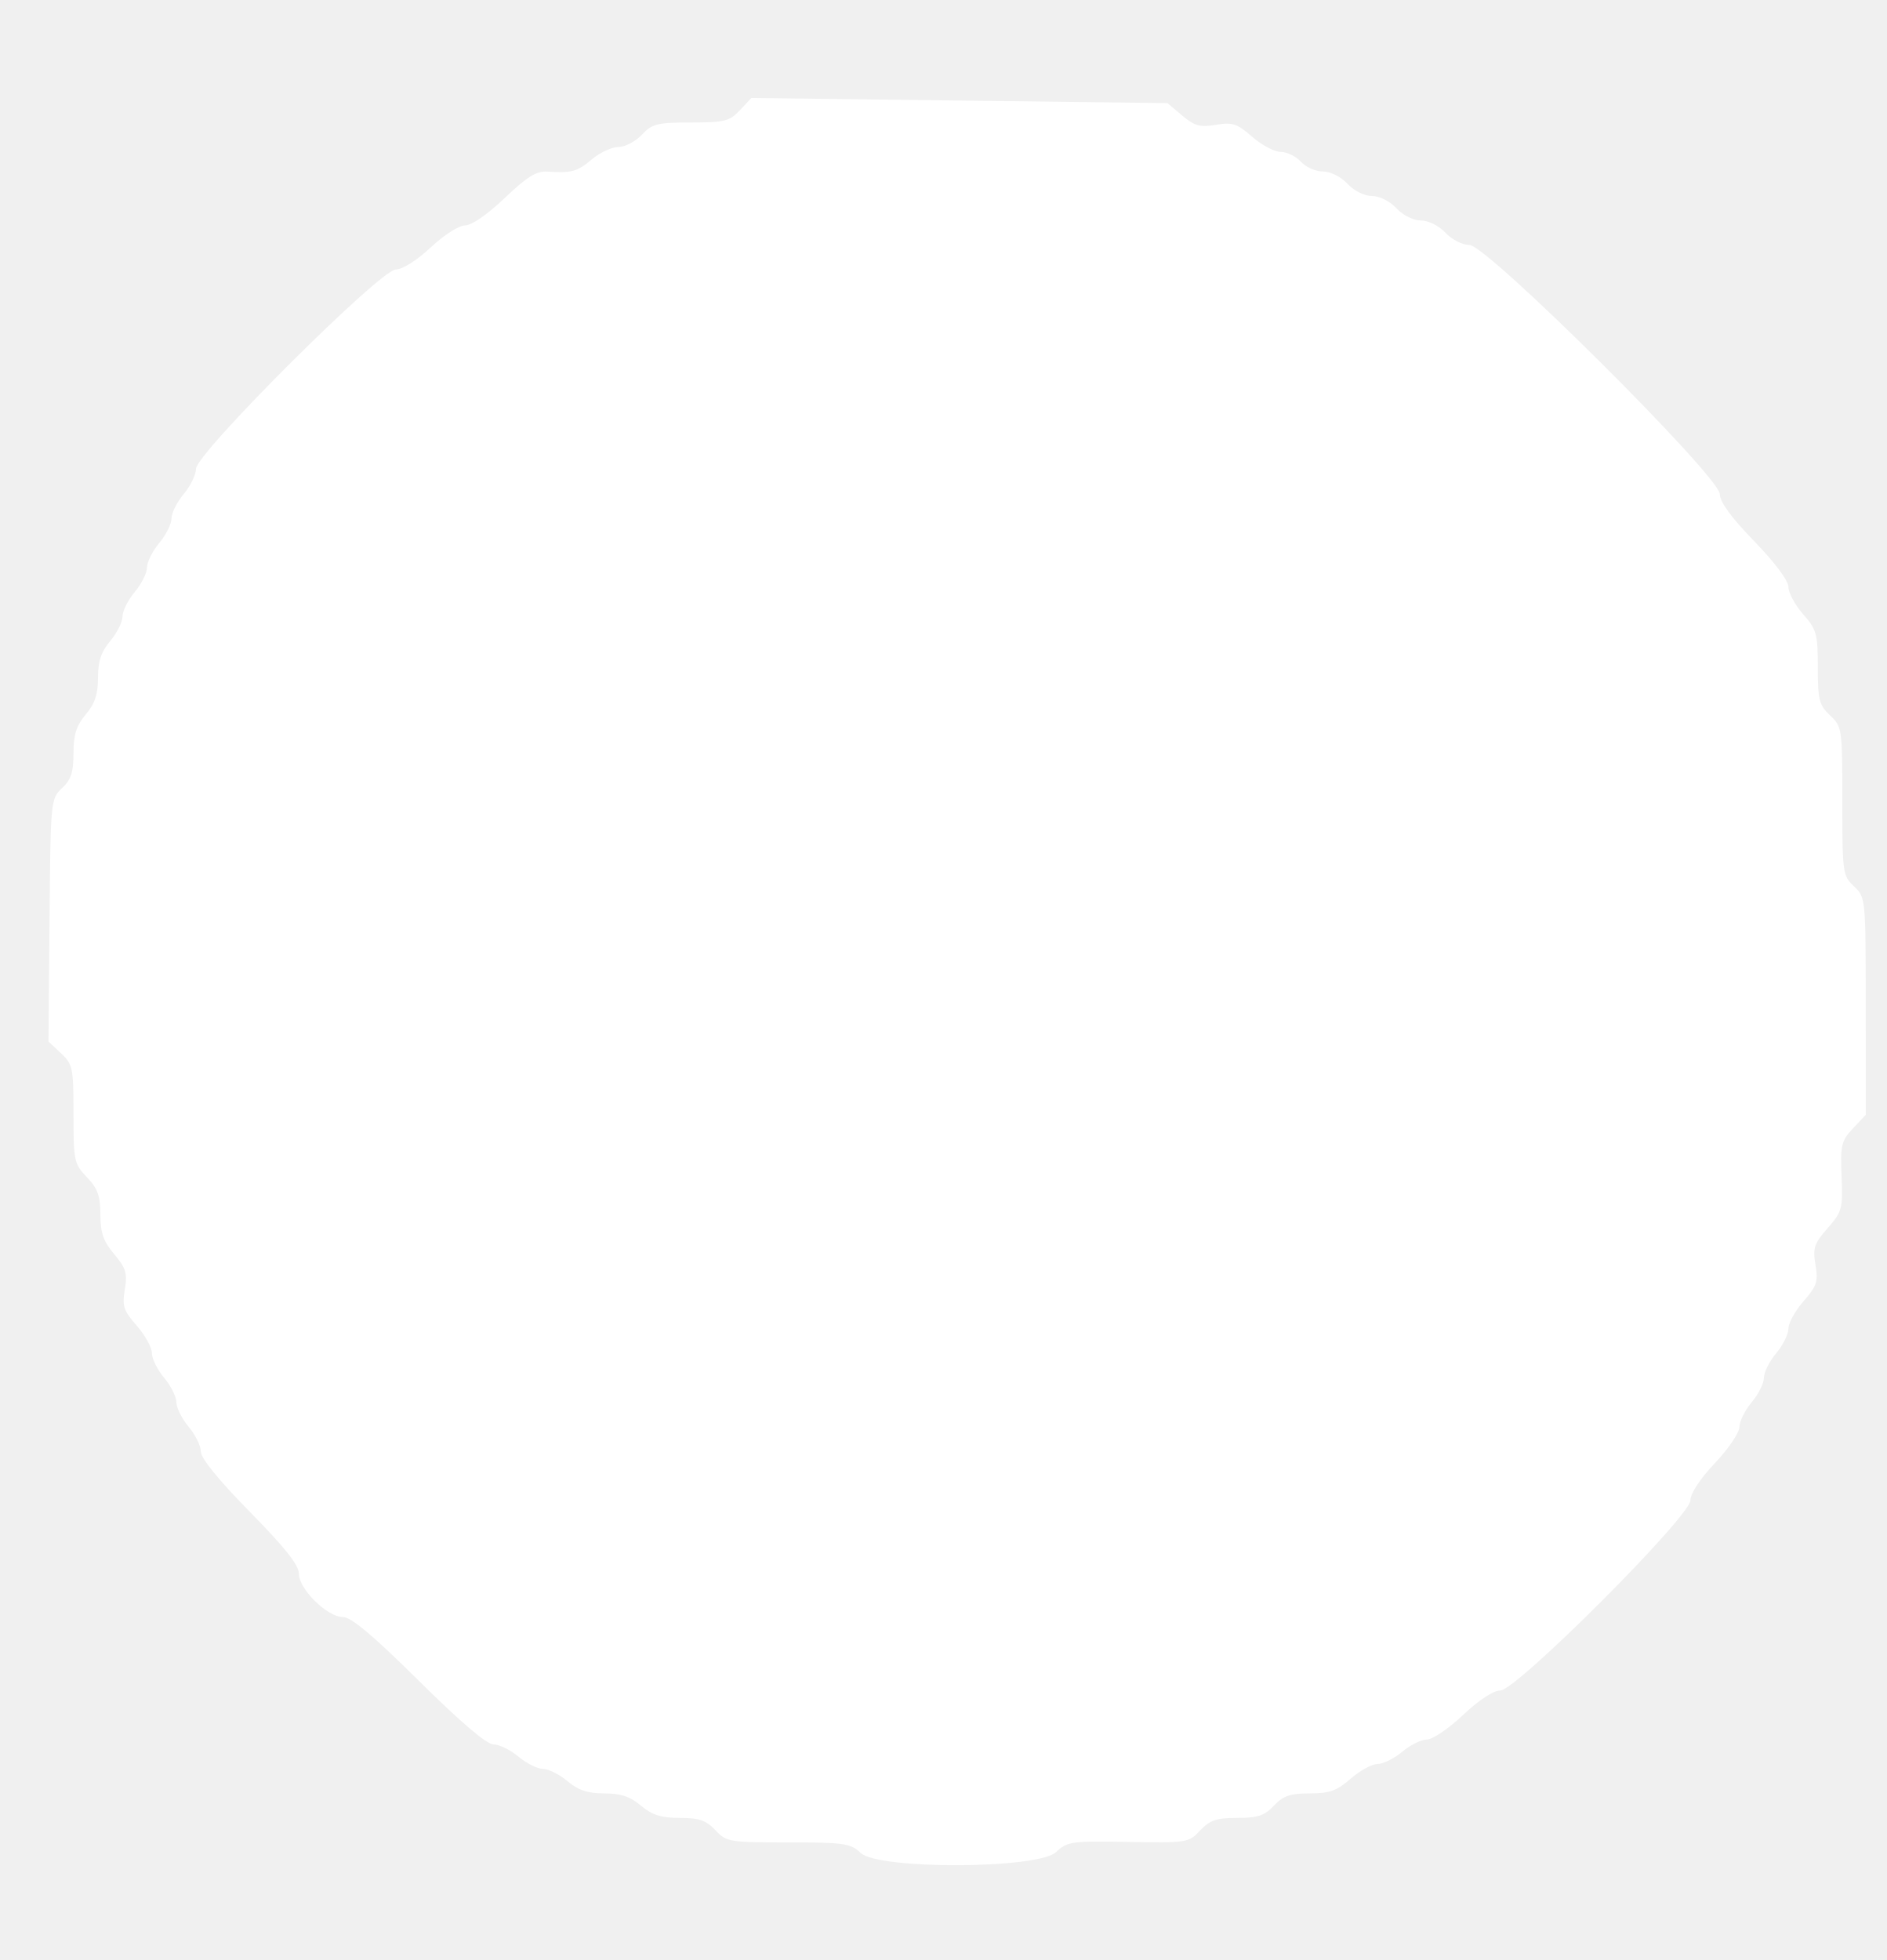
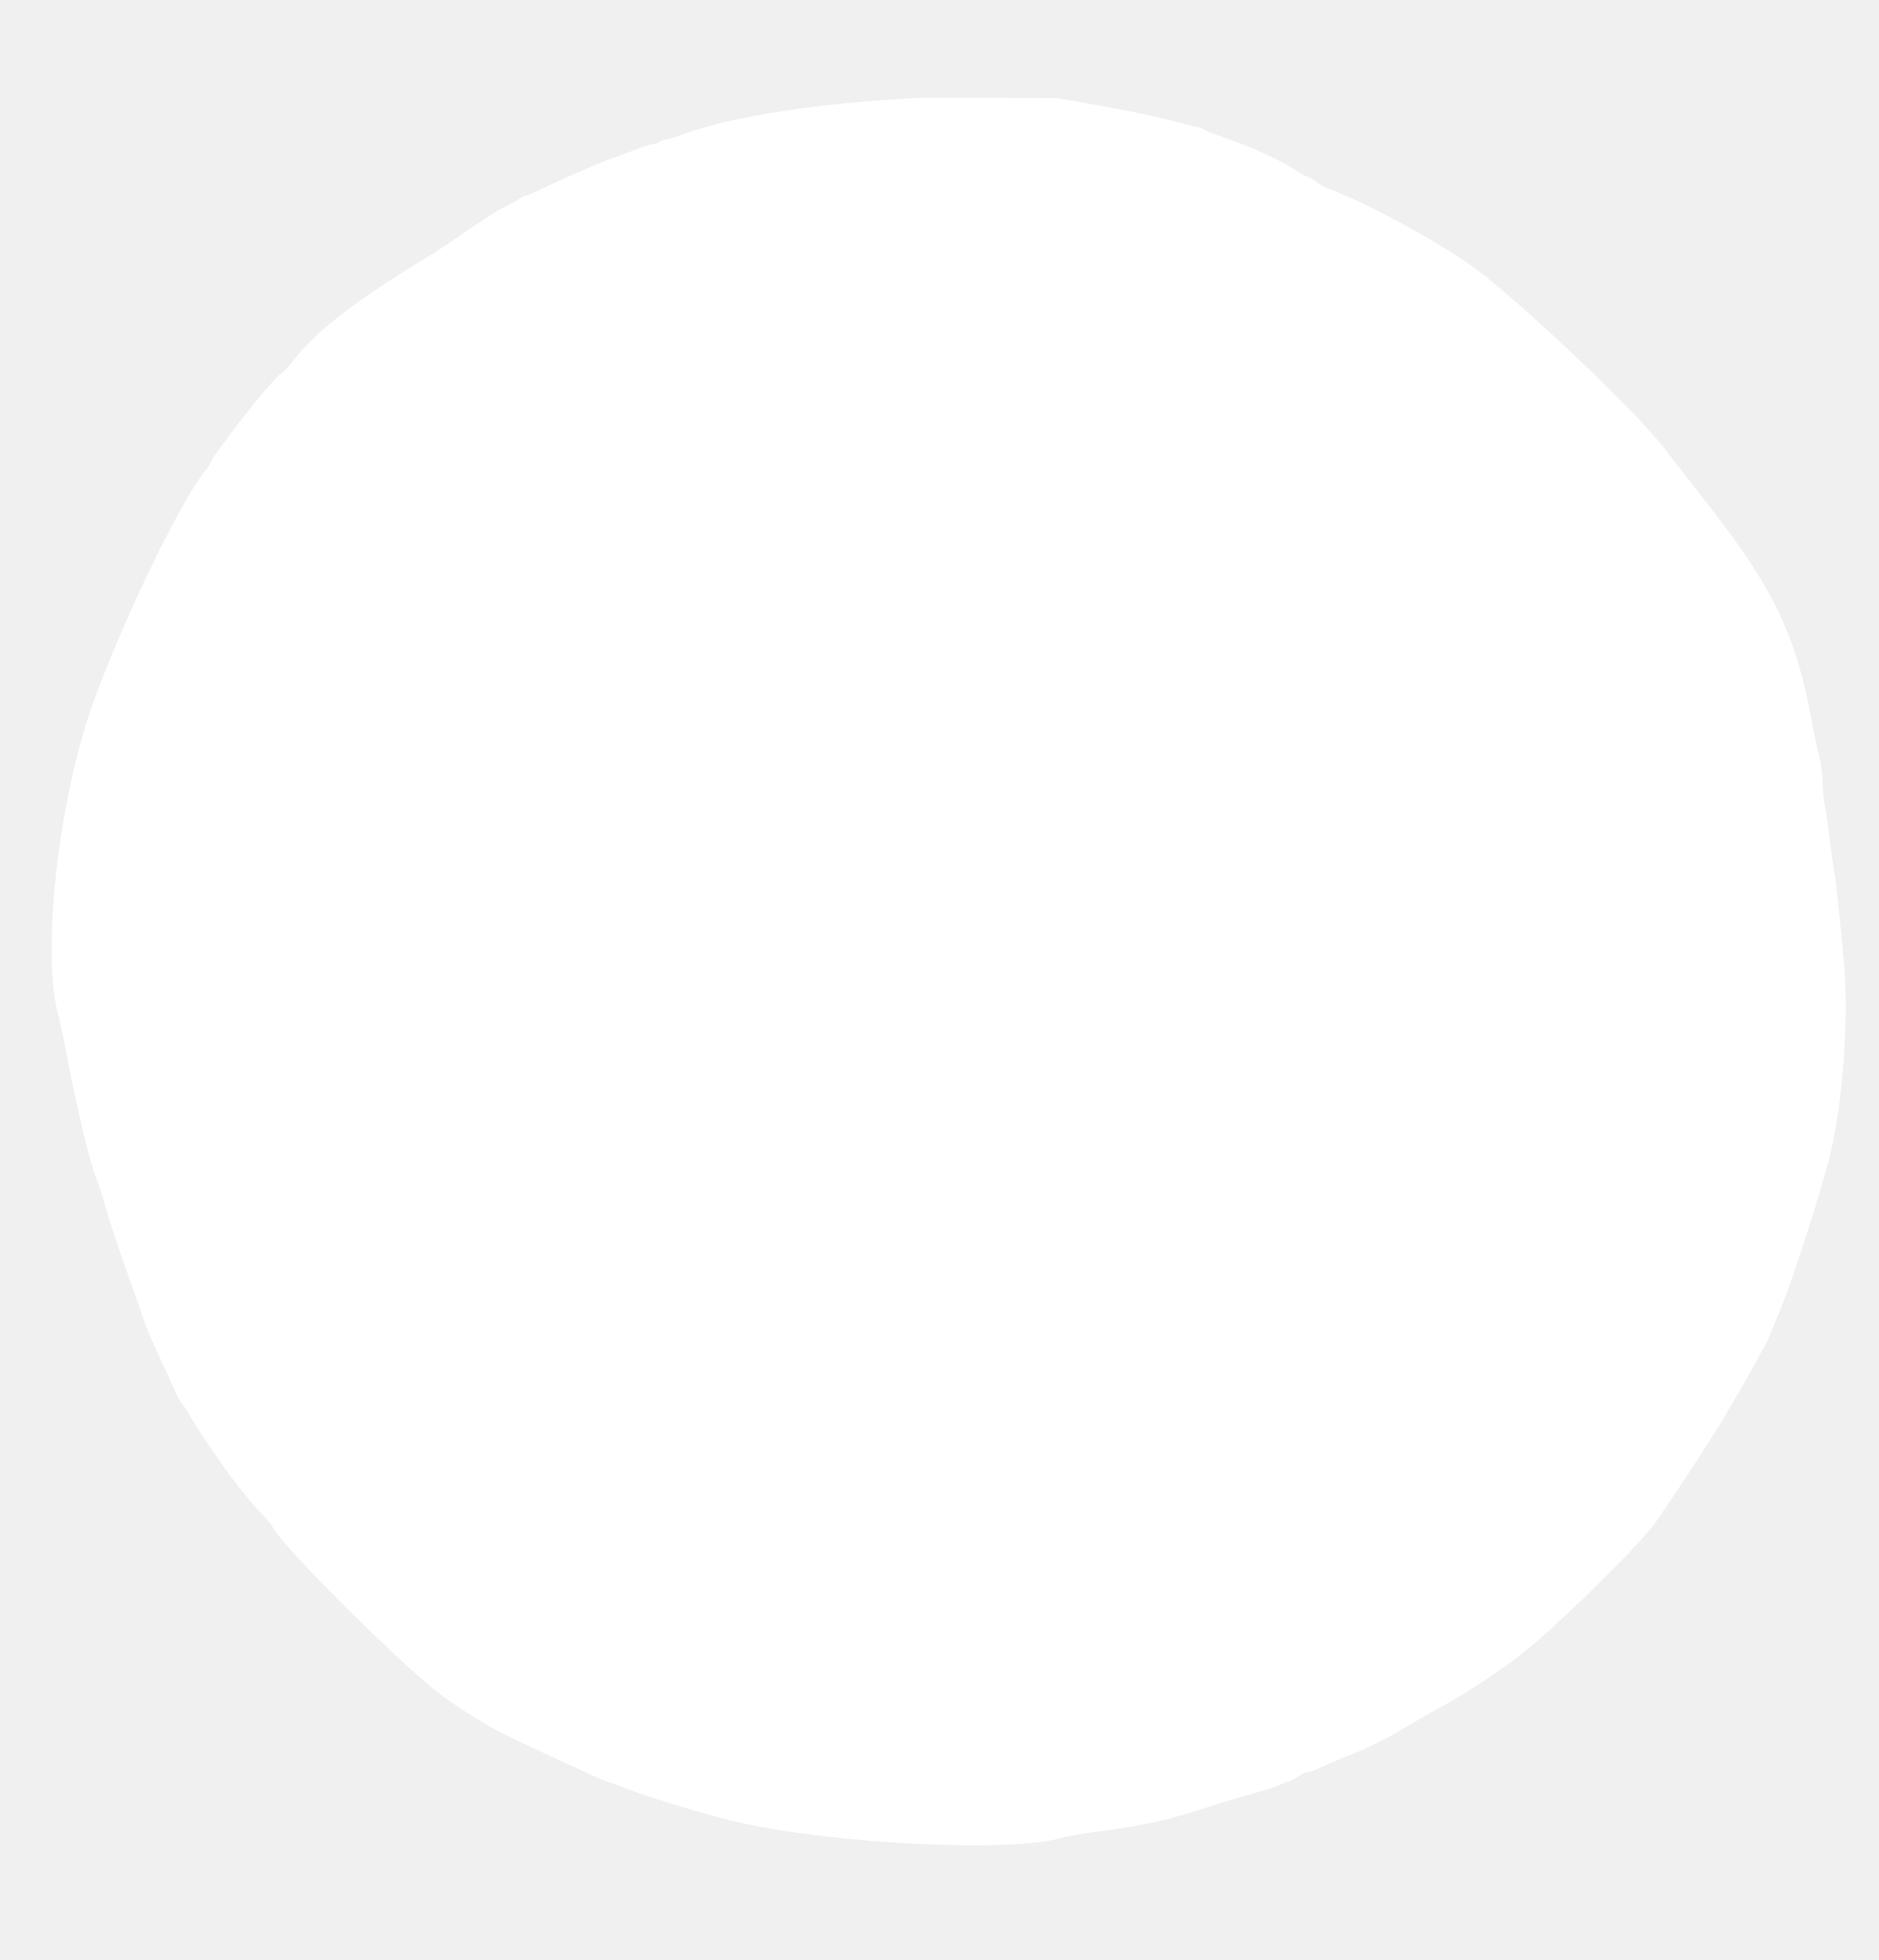
- <svg xmlns="http://www.w3.org/2000/svg" width="385" height="400" viewBox="0 0 385 400" version="1.1">
-   <path d="M 151.001 22.499 C 148.891 24.744, 147.870 25, 141 25 C 134.132 25, 133.108 25.256, 131 27.500 C 129.708 28.875, 127.557 30, 126.220 30 C 124.883 30, 122.452 31.125, 120.818 32.500 C 117.791 35.047, 116.667 35.357, 111.677 35.023 C 109.484 34.876, 107.550 36.078, 103.002 40.417 C 99.496 43.761, 96.258 46, 94.928 46 C 93.676 46, 90.610 47.962, 87.897 50.500 C 85.077 53.137, 82.133 55, 80.783 55 C 77.637 55, 40 92.544, 40 95.683 C 40 96.873, 38.875 99.184, 37.500 100.818 C 36.125 102.452, 35 104.702, 35 105.818 C 35 106.934, 33.875 109.184, 32.500 110.818 C 31.125 112.452, 30 114.702, 30 115.818 C 30 116.934, 28.875 119.184, 27.500 120.818 C 26.125 122.452, 25 124.702, 25 125.818 C 25 126.934, 23.875 129.184, 22.500 130.818 C 20.639 133.030, 20 134.946, 20 138.318 C 20 141.690, 19.361 143.606, 17.500 145.818 C 15.573 148.108, 15 149.919, 15 153.720 C 15 157.596, 14.500 159.121, 12.662 160.848 C 10.346 163.024, 10.322 163.275, 10.109 187.798 L 9.894 212.552 12.447 214.950 C 14.855 217.212, 15 217.918, 15 227.370 C 15 236.928, 15.126 237.522, 17.738 240.248 C 19.931 242.537, 20.478 244.051, 20.488 247.860 C 20.497 251.602, 21.099 253.327, 23.312 255.958 C 25.716 258.816, 26.030 259.863, 25.472 263.166 C 24.902 266.541, 25.210 267.475, 27.910 270.550 C 29.609 272.486, 31 275.001, 31 276.140 C 31 277.279, 32.125 279.548, 33.500 281.182 C 34.875 282.816, 36 285.066, 36 286.182 C 36 287.298, 37.125 289.548, 38.500 291.182 C 39.875 292.816, 41 295.106, 41 296.270 C 41 297.606, 44.685 302.131, 51 308.548 C 58.178 315.842, 61 319.401, 61 321.159 C 61 324.289, 66.791 330, 69.965 330 C 71.663 330, 76.055 333.685, 85.463 343 C 94.026 351.479, 99.331 356, 100.719 356 C 101.889 356, 104.184 357.125, 105.818 358.500 C 107.452 359.875, 109.702 361, 110.818 361 C 111.934 361, 114.184 362.125, 115.818 363.500 C 118.030 365.361, 119.946 366, 123.318 366 C 126.690 366, 128.606 366.639, 130.818 368.500 C 133.108 370.427, 134.919 371, 138.720 371 C 142.687 371, 144.111 371.489, 146 373.500 C 148.262 375.908, 148.808 376, 160.860 376 C 172.286 376, 173.570 376.187, 175.660 378.150 C 179.309 381.579, 211.827 381.451, 215.507 377.993 C 217.827 375.814, 218.643 375.698, 230.252 375.902 C 242.271 376.113, 242.594 376.061, 244.945 373.559 C 246.920 371.456, 248.267 371, 252.500 371 C 256.702 371, 258.084 370.539, 260 368.500 C 261.891 366.487, 263.312 366, 267.292 366 C 271.359 366, 272.842 365.468, 275.653 363 C 277.532 361.350, 280.001 360, 281.140 360 C 282.279 360, 284.548 358.875, 286.182 357.500 C 287.816 356.125, 290.088 355, 291.230 355 C 292.372 355, 295.686 352.750, 298.594 350 C 301.812 346.956, 304.788 345, 306.200 345 C 309.476 345, 345 309.457, 345 306.180 C 345 304.792, 346.982 301.785, 350 298.594 C 352.750 295.686, 355 292.372, 355 291.230 C 355 290.088, 356.125 287.816, 357.500 286.182 C 358.875 284.548, 360 282.298, 360 281.182 C 360 280.066, 361.125 277.816, 362.500 276.182 C 363.875 274.548, 365 272.279, 365 271.140 C 365 270.001, 366.391 267.486, 368.090 265.550 C 370.799 262.465, 371.099 261.548, 370.522 258.128 C 369.942 254.699, 370.243 253.793, 373 250.653 C 375.961 247.280, 376.121 246.689, 375.850 240.072 C 375.590 233.689, 375.798 232.816, 378.179 230.282 L 380.794 227.500 380.781 205.316 C 380.769 183.239, 380.758 183.121, 378.385 180.892 C 376.075 178.722, 376 178.173, 376 163.500 C 376 148.632, 375.953 148.305, 373.500 146 C 371.268 143.903, 371 142.855, 371 136.208 C 371 129.363, 370.759 128.489, 368 125.347 C 366.350 123.468, 365 120.968, 365 119.791 C 365 118.496, 362.236 114.801, 358 110.432 C 353.343 105.629, 351 102.422, 351 100.849 C 351 97.288, 303.494 50, 299.917 50 C 298.470 50, 296.323 48.908, 295 47.500 C 293.640 46.052, 291.535 45, 290 45 C 288.465 45, 286.360 43.948, 285 42.500 C 283.640 41.052, 281.535 40, 280 40 C 278.465 40, 276.360 38.948, 275 37.500 C 273.632 36.044, 271.536 35, 269.981 35 C 268.512 35, 266.495 34.100, 265.500 33 C 264.505 31.900, 262.650 31, 261.380 31 C 260.109 31, 257.486 29.609, 255.550 27.910 C 252.475 25.210, 251.541 24.902, 248.166 25.472 C 244.931 26.019, 243.810 25.711, 241.284 23.586 L 238.266 21.046 195.809 20.522 L 153.351 19.997 151.001 22.499 M 167.881 25.735 C 163.491 26.014, 161.758 26.629, 159.957 28.546 C 157.898 30.738, 156.831 31, 149.981 31 C 143.580 31, 142.010 31.331, 140.500 33 C 139.172 34.467, 137.420 35, 133.922 35 C 130.295 35, 128.442 35.598, 126.182 37.500 C 124.548 38.875, 122.526 40, 121.687 40 C 117.371 40, 115.047 44.036, 118.582 45.393 C 121.071 46.348, 121.650 46.166, 124.965 43.376 C 128.005 40.818, 128.460 40.748, 142.854 40.623 C 157.420 40.496, 157.670 40.456, 160.889 37.747 C 162.684 36.236, 165.174 35, 166.422 35 C 167.669 35, 169.505 34.100, 170.500 33 C 171.870 31.486, 173.580 31, 177.533 31 C 183.633 31, 186.059 29.202, 183.463 26.606 C 181.856 24.998, 180.591 24.928, 167.881 25.735 M 221.956 36.553 C 220.229 38.634, 231.105 50, 234.824 50 C 236.137 50, 238.548 51.125, 240.182 52.500 C 241.816 53.875, 244.107 55, 245.272 55 C 246.619 55, 251.271 58.824, 258.046 65.500 C 265.447 72.793, 269.414 76, 271.036 76 C 272.320 76, 274.418 76.983, 275.697 78.185 L 278.023 80.370 281.504 76.996 C 287.045 71.625, 287.021 66, 281.456 66 C 279.850 66, 276.885 64.072, 273 60.500 C 269.600 57.374, 266.084 55, 264.855 55 C 263.632 55, 260.397 52.828, 257.406 50 C 254.411 47.167, 251.181 45, 249.954 45 C 248.763 45, 246.452 43.875, 244.818 42.500 C 243.184 41.125, 240.934 40, 239.818 40 C 238.702 40, 236.452 38.875, 234.818 37.500 C 231.297 34.538, 224.070 34.006, 221.956 36.553 M 196.446 42.087 C 195.416 43.755, 197.733 45.667, 199.113 44.287 C 200.267 43.133, 199.545 41, 198 41 C 197.515 41, 196.816 41.489, 196.446 42.087 M 211.413 42.367 C 210.730 44.147, 216.853 50.270, 218.633 49.587 C 220.713 48.789, 220.298 47.451, 216.923 44.077 C 213.549 40.702, 212.211 40.287, 211.413 42.367 M 266.446 42.087 C 265.416 43.755, 267.733 45.667, 269.113 44.287 C 270.267 43.133, 269.545 41, 268 41 C 267.515 41, 266.816 41.489, 266.446 42.087 M 134.924 48.581 C 132.537 51.123, 132.314 51.158, 120.313 50.834 L 108.125 50.506 105.151 53.356 C 102.543 55.854, 101.686 56.123, 98.201 55.534 C 94.699 54.942, 93.811 55.227, 90.731 57.931 C 88.809 59.619, 86.184 61, 84.898 61 C 81.582 61, 46 96.571, 46 99.886 C 46 101.165, 44.875 103.548, 43.500 105.182 C 42.125 106.816, 41 109.066, 41 110.182 C 41 111.298, 39.875 113.548, 38.500 115.182 C 37.125 116.816, 36 119.066, 36 120.182 C 36 121.298, 34.875 123.548, 33.500 125.182 C 32.125 126.816, 31 129.066, 31 130.182 C 31 131.298, 29.875 133.548, 28.500 135.182 C 26.639 137.394, 26 139.310, 26 142.682 C 26 146.054, 25.361 147.970, 23.500 150.182 C 20.928 153.239, 20.277 157.544, 20.798 168.064 C 20.984 171.815, 20.576 173.050, 18.512 174.989 C 14.634 178.632, 14.625 202.359, 18.500 206 C 20.844 208.202, 21 208.974, 21 218.360 C 21 227.365, 21.226 228.612, 23.250 230.767 C 24.940 232.566, 25.503 234.372, 25.513 238.014 C 25.522 241.649, 26.086 243.463, 27.763 245.247 C 28.993 246.557, 30 248.578, 30 249.738 C 30 250.898, 31.125 253.184, 32.500 254.818 C 33.875 256.452, 35 258.702, 35 259.818 C 35 260.934, 36.125 263.184, 37.500 264.818 C 38.875 266.452, 40 268.817, 40 270.074 C 40 273.037, 70.337 303.845, 74 304.602 C 76.662 305.153, 77.198 305.427, 81.430 308.411 C 83.180 309.645, 85.603 310.265, 88.265 310.161 C 91.490 310.034, 92.988 310.573, 95.133 312.628 C 97.359 314.760, 98.781 315.238, 102.667 315.160 C 106.477 315.083, 107.984 315.569, 110.032 317.531 C 112.502 319.897, 113.231 320.012, 127.812 320.333 C 141.779 320.640, 143.205 320.844, 145.323 322.834 C 149.033 326.319, 153.141 325.693, 157.384 320.997 C 162.120 315.754, 161.995 314.894, 155.500 308.085 L 150 302.319 150 290.334 C 150 278.843, 150.103 278.252, 152.500 276 C 153.925 274.662, 155 272.532, 155 271.049 C 155 267.736, 167.458 255, 170.698 255 C 171.880 255, 174.184 253.875, 175.818 252.500 C 177.452 251.125, 179.883 250, 181.220 250 C 182.557 250, 184.708 248.875, 186 247.500 C 187.852 245.528, 189.332 245, 193 245 C 196.668 245, 198.148 245.528, 200 247.500 C 201.889 249.511, 203.313 250, 207.280 250 C 211.081 250, 212.892 250.573, 215.182 252.500 C 216.816 253.875, 219.140 255, 220.346 255 C 225.077 255, 241 272.845, 241 278.146 C 241 284.359, 241.811 284.788, 255.054 285.579 L 266.531 286.265 269.824 283.494 C 271.636 281.970, 274.538 280.433, 276.275 280.078 C 278.830 279.555, 279.558 278.814, 280.095 276.191 C 280.488 274.267, 282.840 270.747, 285.879 267.535 C 288.797 264.449, 291 261.188, 291 259.954 C 291 258.763, 292.125 256.452, 293.500 254.818 C 294.875 253.184, 296 250.844, 296 249.619 C 296 248.395, 297.543 245.896, 299.430 244.068 L 302.859 240.744 305.547 242.858 C 308.102 244.868, 310 244.927, 310 242.996 C 310 242.509, 307.881 240.108, 305.291 237.661 L 300.582 233.211 303.150 229.356 C 307.099 223.427, 306.980 184.743, 303 180.499 C 300.803 178.157, 300.500 176.946, 300.500 170.501 C 300.500 164.274, 300.161 162.807, 298.250 160.770 C 297.012 159.450, 296 157.422, 296 156.262 C 296 155.102, 294.875 152.816, 293.500 151.182 C 292.125 149.548, 291 147.237, 291 146.046 C 291 144.819, 288.833 141.589, 286 138.594 C 283.189 135.621, 281 132.365, 281 131.156 C 281 127.836, 274.308 121, 271.058 121 C 269.461 121, 267.384 119.974, 266 118.500 C 263.895 116.259, 262.865 116, 256.055 116 L 248.458 116 239.629 107.130 C 233.257 100.728, 230.609 97.320, 230.112 94.880 L 229.423 91.500 221.961 90.740 C 217.858 90.322, 212.002 90.222, 208.950 90.517 C 203.947 91.001, 203.165 90.805, 201.025 88.527 C 199.644 87.057, 197.543 86, 196 86 C 194.465 86, 192.360 84.948, 191 83.500 C 189.664 82.078, 187.532 81, 186.055 81 C 182.350 81, 166.077 64.613, 165.116 59.914 C 164.557 57.179, 163.855 56.450, 161.275 55.922 C 159.538 55.567, 156.707 54.089, 154.982 52.638 C 153.258 51.187, 150.826 50, 149.578 50 C 148.331 50, 146.495 49.100, 145.500 48 C 142.885 45.110, 137.929 45.382, 134.924 48.581 M 276.446 47.087 C 275.416 48.755, 277.733 50.667, 279.113 49.287 C 280.267 48.133, 279.545 46, 278 46 C 277.515 46, 276.816 46.489, 276.446 47.087 M 176.404 52.390 C 176.111 53.154, 176.989 54.898, 178.357 56.266 C 180.460 58.369, 180.757 59.392, 180.285 62.914 C 179.736 67.004, 179.850 67.195, 186.899 74.038 L 194.071 81 200.913 81 C 208.631 81, 211.302 79.445, 208.463 76.606 C 207.279 75.422, 204.921 75, 199.488 75 C 191.892 75, 189.901 74.030, 192.088 71.394 C 193.087 70.190, 195.394 69.925, 203.212 70.118 L 213.076 70.362 219.038 64.462 C 222.317 61.218, 225 58.197, 225 57.750 C 225 55.807, 221.867 55.943, 220.237 57.956 C 217.071 61.865, 199.676 61.801, 195.192 57.863 C 192.211 55.247, 191.328 54.978, 187.555 55.544 C 183.767 56.112, 183.061 55.893, 181.251 53.592 C 178.990 50.718, 177.214 50.278, 176.404 52.390 M 286.446 52.087 C 285.416 53.755, 287.733 55.667, 289.113 54.287 C 290.267 53.133, 289.545 51, 288 51 C 287.515 51, 286.816 51.489, 286.446 52.087 M 231.627 57.516 C 229.361 59.782, 229.583 61.351, 232.692 65.046 C 236.132 69.134, 234.329 71.017, 227.691 70.269 C 222.352 69.667, 219.891 71.748, 222.662 74.519 C 225.147 77.004, 237.733 75.906, 240.160 72.993 C 242.155 70.598, 244.559 70.409, 245.393 72.582 C 246.235 74.775, 246.273 74.715, 243.623 75.380 C 242.315 75.708, 240.486 77.136, 239.558 78.552 C 237.979 80.962, 237.522 81.084, 232.453 80.451 C 225.602 79.595, 222 80.443, 222 82.912 C 222 88.094, 236.030 87.385, 241.750 81.914 C 244.088 79.679, 246 77.433, 246 76.925 C 246 76.416, 247.520 76, 249.378 76 C 251.235 76, 253.335 75.302, 254.043 74.449 C 255.763 72.376, 246.185 62.421, 241.126 61.024 C 239.251 60.507, 236.713 59.140, 235.485 57.986 C 233.424 56.050, 233.129 56.014, 231.627 57.516 M 296.423 57.341 C 296.116 58.139, 301.799 64.548, 310.454 73.167 C 320.533 83.203, 325 88.339, 325 89.889 C 325 91.307, 327.747 95.010, 332.500 100 C 336.625 104.330, 340 108.740, 340 109.799 C 340 110.858, 341.350 113.424, 343 115.500 C 344.650 117.576, 346 120.260, 346 121.463 C 346 122.667, 347.159 124.741, 348.577 126.072 C 350.814 128.174, 351.071 129.041, 350.529 132.657 C 349.979 136.325, 350.265 137.232, 352.928 140.265 C 355.811 143.548, 355.924 144.011, 355.348 150.174 C 354.770 156.368, 354.875 156.788, 357.848 160.174 C 360.817 163.556, 360.926 163.988, 360.352 170.131 C 359.800 176.048, 359.959 176.797, 362.376 179.671 C 364.654 182.378, 365 183.700, 365 189.700 C 365 195.502, 365.401 197.155, 367.500 200 C 369.328 202.478, 370 204.647, 370 208.072 C 370 213.638, 371.895 215.963, 374.394 213.463 C 377.016 210.842, 376.533 201.586, 373.506 196.420 C 371.194 192.475, 370.964 190.883, 370.350 174.610 C 369.720 157.916, 369.573 156.947, 367.344 154.853 C 365.280 152.915, 365 151.733, 365 144.981 C 365 138.580, 364.669 137.010, 363 135.500 C 361.900 134.505, 361 132.669, 361 131.422 C 361 130.174, 359.875 127.816, 358.500 126.182 C 357.125 124.548, 356 122.244, 356 121.063 C 356 119.881, 354.032 116.796, 351.627 114.207 C 349.223 111.618, 346.410 107.578, 345.377 105.228 C 343.562 101.098, 300.006 56, 297.832 56 C 297.340 56, 296.706 56.603, 296.423 57.341 M 254.089 84.409 C 252.271 86.283, 250.480 89.321, 250.107 91.159 C 249.532 93.996, 248.956 94.546, 246.289 94.808 C 244.562 94.977, 242.573 95.809, 241.870 96.657 C 239.953 98.967, 251.487 110, 255.819 110 C 257.478 110, 259.490 110.251, 260.289 110.558 C 265.082 112.397, 265.154 107.725, 260.408 102.907 C 255.536 97.960, 255.396 94.086, 260.134 95.325 C 263.859 96.299, 265.792 93.472, 263.250 90.766 C 262.012 89.449, 261 87.253, 261 85.886 C 261 83.584, 259.411 81, 257.996 81 C 257.664 81, 255.906 82.534, 254.089 84.409 M 301.337 82.564 C 300.971 83.518, 301.568 84.710, 302.869 85.620 C 304.547 86.796, 305 88.147, 305 91.980 C 305 95.712, 305.583 97.539, 307.500 99.818 C 308.875 101.452, 310 103.795, 310 105.026 C 310 108.117, 318.026 116, 321.172 116 C 324.420 116, 330 121.800, 330 125.175 C 330 128.634, 332.441 130.709, 334.500 129 C 336.748 127.134, 336.311 123.641, 333.500 121 C 332.125 119.708, 331 117.578, 331 116.266 C 331 114.775, 329.125 111.898, 326 108.594 C 323.061 105.486, 321 102.383, 321 101.067 C 321 98.671, 305.538 81.321, 303.219 81.114 C 302.514 81.051, 301.667 81.704, 301.337 82.564 M 271.200 87.200 C 268.437 89.963, 271.675 96.345, 274.606 93.912 C 276.975 91.946, 275.768 86, 273 86 C 272.670 86, 271.860 86.540, 271.200 87.200 M 271.446 112.087 C 270.416 113.755, 272.733 115.667, 274.113 114.287 C 275.267 113.133, 274.545 111, 273 111 C 272.515 111, 271.816 111.489, 271.446 112.087 M 286.413 112.367 C 285.730 114.147, 291.853 120.270, 293.633 119.587 C 295.713 118.789, 295.298 117.451, 291.923 114.077 C 288.549 110.702, 287.211 110.287, 286.413 112.367 M 301.446 112.087 C 300.416 113.755, 302.733 115.667, 304.113 114.287 C 305.267 113.133, 304.545 111, 303 111 C 302.515 111, 301.816 111.489, 301.446 112.087 M 306.950 121.561 C 305.009 123.899, 312.101 130.991, 314.439 129.050 C 316.576 127.277, 316.397 124.397, 314 122 C 311.603 119.603, 308.723 119.424, 306.950 121.561 M 296.446 137.087 C 295.416 138.755, 297.733 140.667, 299.113 139.287 C 300.267 138.133, 299.545 136, 298 136 C 297.515 136, 296.816 136.489, 296.446 137.087 M 304.750 143.892 C 300.343 148.003, 300.517 151, 305.161 151 C 308.562 151, 315.674 143.517, 314.089 141.608 C 311.963 139.045, 309.229 139.714, 304.750 143.892 M 312.140 156.456 C 305.117 163.284, 304.691 167.306, 311.165 165.669 C 315.756 164.509, 325.402 153.545, 323.503 151.646 C 320.812 148.955, 319.117 149.673, 312.140 156.456 M 336.446 157.087 C 335.416 158.755, 337.733 160.667, 339.113 159.287 C 340.267 158.133, 339.545 156, 338 156 C 337.515 156, 336.816 156.489, 336.446 157.087 M 321.200 167.200 C 318.467 169.933, 323.537 179, 327.798 179 C 329.484 179, 329.297 176.491, 327.500 175 C 326.675 174.315, 326 172.550, 326 171.078 C 326 168.619, 324.452 166, 323 166 C 322.670 166, 321.860 166.540, 321.200 167.200 M 337 176.500 C 335.358 178.478, 337.319 181, 340.500 181 C 341.740 181, 343.315 180.325, 344 179.500 C 345.642 177.522, 343.681 175, 340.500 175 C 339.260 175, 337.685 175.675, 337 176.500 M 311.446 182.087 C 310.416 183.755, 312.733 185.667, 314.113 184.287 C 315.267 183.133, 314.545 181, 313 181 C 312.515 181, 311.816 181.489, 311.446 182.087 M 325.500 188 C 324.505 189.100, 322.635 190, 321.345 190 C 316.656 190, 314.665 193.509, 315.327 200.603 C 315.869 206.398, 315.699 207.204, 313.354 209.991 C 307.655 216.763, 315.099 218.164, 321.701 211.562 L 326.138 207.125 325.846 199.953 C 325.581 193.462, 325.774 192.601, 327.884 190.893 C 329.251 189.786, 329.977 188.383, 329.639 187.502 C 328.859 185.469, 327.660 185.613, 325.500 188 M 342.138 191.862 C 338.926 195.074, 339.289 211.002, 342.667 215.016 L 345.229 218.061 342.615 221.834 C 338.526 227.735, 339.543 235, 344.458 235 C 345.772 235, 348.240 236.173, 349.943 237.606 C 355.472 242.258, 358.315 236.905, 353.411 231.077 L 350.822 228 353.411 224.923 C 356.969 220.695, 356.742 219.664, 350.885 213.472 L 345.769 208.063 348.385 204.955 C 354.463 197.732, 348.586 185.414, 342.138 191.862 M 331.011 217.487 C 329.231 219.631, 330.566 224, 333 224 C 335.434 224, 336.769 219.631, 334.989 217.487 C 334.310 216.669, 333.415 216, 333 216 C 332.585 216, 331.690 216.669, 331.011 217.487 M 315.003 223.616 C 310.649 227.550, 310.167 228.743, 312.564 229.663 C 313.518 230.029, 314.710 229.432, 315.620 228.131 C 316.544 226.813, 318.189 226, 319.934 226 C 323.600 226, 325.755 223.615, 324 221.500 C 322.009 219.100, 319.295 219.739, 315.003 223.616 M 366.200 237.200 C 364.577 238.823, 364.683 242.492, 366.394 243.912 C 369.498 246.488, 372.362 240.505, 369.429 237.571 C 367.547 235.690, 367.693 235.707, 366.200 237.200 M 339.201 244.293 C 336.341 247.244, 335.941 248.401, 335.346 255.438 C 334.715 262.897, 334.464 263.537, 330.341 268.179 C 327.874 270.957, 326 274.067, 326 275.385 C 326 276.660, 324.650 279.116, 323 280.843 C 318.614 285.432, 318.993 288.804, 324.275 292.179 C 330.834 296.369, 333.609 292.254, 328.399 286.062 C 325.122 282.168, 325.828 280.216, 330.659 279.814 C 334.002 279.535, 334.502 279.139, 335.076 276.309 C 335.432 274.554, 336.911 271.707, 338.362 269.982 C 340.383 267.580, 341 265.762, 341 262.208 C 341 258.023, 341.461 257.101, 345.704 252.793 L 350.408 248.017 347.008 244.508 C 342.870 240.239, 343.123 240.246, 339.201 244.293 M 326.446 247.087 C 325.416 248.755, 327.733 250.667, 329.113 249.287 C 330.267 248.133, 329.545 246, 328 246 C 327.515 246, 326.816 246.489, 326.446 247.087 M 306.446 252.087 C 305.416 253.755, 307.733 255.667, 309.113 254.287 C 310.267 253.133, 309.545 251, 308 251 C 307.515 251, 306.816 251.489, 306.446 252.087 M 183.500 256.386 C 181.849 257.105, 179.882 258.437, 179.127 259.347 C 178.373 260.256, 176.666 261, 175.335 261 C 169.656 261, 159.458 273.596, 160.527 279.291 C 161.021 281.925, 160.657 282.974, 158.567 284.937 C 155.382 287.929, 155.116 292.890, 158 295.500 C 159.100 296.495, 160 298.452, 160 299.847 C 160 301.715, 162.455 304.840, 169.308 311.692 L 178.615 321 185.273 321 C 191.232 321, 192.286 320.688, 195.320 318.024 C 198.537 315.200, 199.036 315.079, 205.131 315.648 C 211.115 316.207, 211.776 316.059, 214.835 313.485 C 216.640 311.966, 219.538 310.433, 221.275 310.078 C 223.850 309.551, 224.557 308.819, 225.111 306.111 C 225.490 304.258, 227.554 300.956, 229.778 298.645 C 235.587 292.608, 236.072 291.237, 235.138 283.483 L 234.326 276.740 226.296 268.870 C 220.934 263.615, 217.496 261, 215.947 261 C 214.672 261, 212.575 260.010, 211.286 258.799 C 207.637 255.371, 189.452 253.792, 183.500 256.386 M 321.200 257.200 C 318.208 260.192, 321.332 266.629, 324.500 264 C 326.958 261.960, 325.840 256, 323 256 C 322.670 256, 321.860 256.540, 321.200 257.200 M 313.250 275.160 C 309.739 279.542, 309.199 282.090, 311.394 283.912 C 313.176 285.391, 316 282.835, 316 279.743 C 316 278.580, 316.947 276.621, 318.105 275.388 C 320.192 273.167, 319.981 270.952, 317.691 271.052 C 317.036 271.080, 315.038 272.929, 313.250 275.160 M 301.446 277.087 C 300.416 278.755, 302.733 280.667, 304.113 279.287 C 305.267 278.133, 304.545 276, 303 276 C 302.515 276, 301.816 276.489, 301.446 277.087 M 242.200 292.200 C 241.540 292.860, 241 294.175, 241 295.123 C 241 296.071, 239.827 298.240, 238.394 299.943 C 233.798 305.406, 239.078 308.330, 244.818 303.500 C 246.452 302.125, 248.906 301, 250.272 301 C 255.033 301, 255.720 298.338, 251.960 294.459 C 248.473 290.861, 244.466 289.934, 242.200 292.200 M 316.200 292.200 C 313.208 295.192, 316.332 301.629, 319.500 299 C 321.074 297.694, 321.415 295.245, 320.393 292.582 C 319.671 290.701, 317.864 290.536, 316.200 292.200 M 51.431 297.319 C 51.131 298.100, 61.127 308.778, 75.930 323.490 C 102.696 350.093, 102.551 349.962, 105.356 349.985 C 106.376 349.993, 108.548 351.125, 110.182 352.500 C 111.816 353.875, 114.066 355, 115.182 355 C 116.298 355, 118.548 356.125, 120.182 357.500 C 122.394 359.361, 124.310 360, 127.682 360 C 131.054 360, 132.970 360.639, 135.182 362.500 C 137.743 364.654, 139.138 365, 145.272 365 C 151.426 365, 152.737 365.327, 154.945 367.414 C 157.403 369.736, 158.175 369.846, 175.221 370.301 C 194.985 370.829, 197.415 370.199, 193.147 365.656 C 191.966 364.399, 191 362.403, 191 361.220 C 191 360.037, 189.719 357.591, 188.154 355.785 C 184.216 351.241, 184.069 339.683, 187.897 335.609 C 192.739 330.457, 191.154 330.182, 157.970 330.425 L 128.015 330.644 125.833 328.322 C 123.832 326.192, 122.822 326, 113.630 326 C 104.170 326, 103.456 325.853, 100.862 323.368 C 98.610 321.210, 97.232 320.756, 93.212 320.847 C 89.202 320.937, 87.884 320.505, 85.980 318.479 C 84.699 317.115, 82.552 316, 81.208 316 C 79.864 316, 77.226 314.650, 75.347 313 C 73.468 311.350, 70.934 309.997, 69.715 309.993 C 68.294 309.988, 65.058 307.477, 60.690 302.993 C 53.742 295.859, 52.325 294.991, 51.431 297.319 M 283.690 299.241 C 281.081 302.029, 280.670 305, 282.892 305 C 284.641 305, 290.120 298.755, 289.587 297.367 C 288.789 295.287, 286.797 295.920, 283.690 299.241 M 296.446 302.087 C 295.416 303.755, 297.733 305.667, 299.113 304.287 C 300.267 303.133, 299.545 301, 298 301 C 297.515 301, 296.816 301.489, 296.446 302.087 M 311.446 307.087 C 310.416 308.755, 312.733 310.667, 314.113 309.287 C 315.267 308.133, 314.545 306, 313 306 C 312.515 306, 311.816 306.489, 311.446 307.087 M 286.446 312.087 C 285.416 313.755, 287.733 315.667, 289.113 314.287 C 290.267 313.133, 289.545 311, 288 311 C 287.515 311, 286.816 311.489, 286.446 312.087 M 301.446 312.087 C 300.416 313.755, 302.733 315.667, 304.113 314.287 C 305.267 313.133, 304.545 311, 303 311 C 302.515 311, 301.816 311.489, 301.446 312.087 M 316.206 321.795 C 307.062 331.154, 304.626 335, 307.841 335 C 309.619 335, 330.082 313.655, 329.573 312.330 C 328.599 309.791, 326.446 311.316, 316.206 321.795 M 236.446 317.087 C 235.416 318.755, 237.733 320.667, 239.113 319.287 C 240.267 318.133, 239.545 316, 238 316 C 237.515 316, 236.816 316.489, 236.446 317.087 M 246.200 321.775 C 241.577 326.590, 240.128 330.013, 242.719 329.994 C 244.482 329.982, 255.104 318.715, 254.598 317.394 C 253.684 315.013, 251.693 316.052, 246.200 321.775 M 276.446 317.087 C 275.416 318.755, 277.733 320.667, 279.113 319.287 C 280.267 318.133, 279.545 316, 278 316 C 277.515 316, 276.816 316.489, 276.446 317.087 M 266.446 322.087 C 265.416 323.755, 267.733 325.667, 269.113 324.287 C 270.267 323.133, 269.545 321, 268 321 C 267.515 321, 266.816 321.489, 266.446 322.087 M 216.446 327.087 C 215.416 328.755, 217.733 330.667, 219.113 329.287 C 220.267 328.133, 219.545 326, 218 326 C 217.515 326, 216.816 326.489, 216.446 327.087 M 281.446 327.087 C 280.416 328.755, 282.733 330.667, 284.113 329.287 C 285.267 328.133, 284.545 326, 283 326 C 282.515 326, 281.816 326.489, 281.446 327.087 M 202 331.500 C 200.358 333.478, 202.319 336, 205.500 336 C 206.740 336, 208.315 335.325, 209 334.500 C 210.642 332.522, 208.681 330, 205.500 330 C 204.260 330, 202.685 330.675, 202 331.500 M 231.446 332.087 C 230.416 333.755, 232.733 335.667, 234.113 334.287 C 235.267 333.133, 234.545 331, 233 331 C 232.515 331, 231.816 331.489, 231.446 332.087 M 251.446 332.087 C 250.416 333.755, 252.733 335.667, 254.113 334.287 C 255.267 333.133, 254.545 331, 253 331 C 252.515 331, 251.816 331.489, 251.446 332.087 M 271.446 332.087 C 270.416 333.755, 272.733 335.667, 274.113 334.287 C 275.267 333.133, 274.545 331, 273 331 C 272.515 331, 271.816 331.489, 271.446 332.087 M 213.750 344.242 C 209.488 348.634, 206 352.599, 206 353.054 C 206 355.065, 208.345 355.024, 210.526 352.976 L 212.904 350.741 216.029 353.371 C 221.769 358.200, 238.376 356.519, 233.463 351.606 C 232.580 350.723, 230.983 350, 229.914 350 C 228.845 350, 226.291 348.460, 224.237 346.579 L 220.504 343.157 222.857 340.653 C 225.155 338.206, 225.070 335.871, 222.691 336.129 C 222.036 336.200, 218.012 339.851, 213.750 344.242 M 241.446 337.087 C 240.416 338.755, 242.733 340.667, 244.113 339.287 C 245.267 338.133, 244.545 336, 243 336 C 242.515 336, 241.816 336.489, 241.446 337.087 M 281.446 337.087 C 280.416 338.755, 282.733 340.667, 284.113 339.287 C 285.267 338.133, 284.545 336, 283 336 C 282.515 336, 281.816 336.489, 281.446 337.087 M 266 342.500 C 264.698 343.885, 262.503 345.012, 261.076 345.027 C 257.925 345.060, 250.605 351.528, 251.393 353.582 C 252.173 355.615, 254.313 355.330, 255.768 353 C 256.457 351.897, 258.100 351, 259.432 351 C 260.760 351, 263.184 349.875, 264.818 348.500 C 266.452 347.125, 268.906 346, 270.272 346 C 273.835 346, 275.527 343.670, 273.463 341.606 C 271.177 339.320, 268.710 339.615, 266 342.500 M 231.446 342.087 C 230.416 343.755, 232.733 345.667, 234.113 344.287 C 235.267 343.133, 234.545 341, 233 341 C 232.515 341, 231.816 341.489, 231.446 342.087 M 291.446 342.087 C 290.416 343.755, 292.733 345.667, 294.113 344.287 C 295.267 343.133, 294.545 341, 293 341 C 292.515 341, 291.816 341.489, 291.446 342.087 M 281.446 347.087 C 280.416 348.755, 282.733 350.667, 284.113 349.287 C 285.267 348.133, 284.545 346, 283 346 C 282.515 346, 281.816 346.489, 281.446 347.087 M 261.446 357.087 C 260.416 358.755, 262.733 360.667, 264.113 359.287 C 265.267 358.133, 264.545 356, 263 356 C 262.515 356, 261.816 356.489, 261.446 357.087 M 201.446 362.087 C 200.416 363.755, 202.733 365.667, 204.113 364.287 C 205.267 363.133, 204.545 361, 203 361 C 202.515 361, 201.816 361.489, 201.446 362.087 M 246.446 362.087 C 245.416 363.755, 247.733 365.667, 249.113 364.287 C 250.267 363.133, 249.545 361, 248 361 C 247.515 361, 246.816 361.489, 246.446 362.087" stroke="none" fill="#FFFFFF" fill-rule="nonzero" />
+ <svg xmlns="http://www.w3.org/2000/svg" width="1200" height="1252" viewBox="0 0 1200 1252" version="1.1">
+   <path d="M 584.500 62.626 C 519.595 66.195, 467.498 74.381, 436.182 85.932 C 431.607 87.619, 426.882 89.014, 425.682 89.032 C 424.482 89.049, 422.626 89.724, 421.559 90.532 C 420.491 91.339, 418.563 92, 417.274 92 C 415.986 92, 409.811 94.025, 403.553 96.500 C 397.296 98.975, 391.846 101, 391.444 101 C 389.965 101, 359.170 114.291, 348.429 119.564 C 342.339 122.554, 336.663 125, 335.813 125 C 334.964 125, 333.131 125.896, 331.738 126.991 C 330.346 128.086, 327.248 129.829, 324.853 130.864 C 320.278 132.842, 306.963 141.331, 291 152.447 C 285.775 156.085, 279.025 160.556, 276 162.382 C 227.998 191.356, 201.351 211.786, 187.464 230.260 C 184.915 233.651, 181.610 237.167, 180.119 238.074 C 176.553 240.242, 159.883 260.035, 148.177 276 C 144.749 280.675, 140.392 286.525, 138.496 289 C 136.600 291.475, 135.038 294.022, 135.024 294.660 C 135.011 295.298, 133.127 298.189, 130.839 301.085 C 114.304 322.002, 78.337 396.657, 59.335 449.500 C 36.985 511.654, 26.158 611.081, 37.557 649.499 C 38.373 652.248, 41.077 665.298, 43.566 678.499 C 49.082 707.756, 58.196 745.361, 61.742 753.500 C 63.180 756.800, 65.795 764.900, 67.553 771.500 C 69.311 778.100, 75.034 795.425, 80.271 810 C 85.507 824.575, 90.733 839.503, 91.884 843.173 C 93.035 846.843, 97.552 857.489, 101.921 866.831 C 106.290 876.173, 110.869 886.220, 112.095 889.158 C 113.322 892.096, 115.326 895.625, 116.548 897 C 117.771 898.375, 119.565 901.075, 120.534 903 C 122.255 906.417, 131.402 920.508, 137.088 928.500 C 138.653 930.700, 141.817 935.200, 144.120 938.500 C 150.598 947.786, 162.356 962.253, 167.798 967.635 C 170.504 970.311, 173.476 973.978, 174.402 975.783 C 180.192 987.074, 243.980 1051.317, 275.843 1077.949 C 286.715 1087.037, 308.856 1101.286, 322.500 1107.976 C 339.709 1116.414, 386.618 1138, 387.746 1138 C 388.270 1138, 395.666 1140.687, 404.182 1143.972 C 418.224 1149.388, 456.462 1160.654, 473.656 1164.441 C 536.106 1178.196, 646.285 1183.359, 678 1174.018 C 681.575 1172.965, 691.925 1171.160, 701 1170.007 C 729.333 1166.407, 748.318 1162.202, 771 1154.503 C 776.775 1152.542, 788.872 1148.906, 797.882 1146.422 C 806.892 1143.938, 815.987 1141.027, 818.092 1139.953 C 820.198 1138.879, 822.501 1137.998, 823.210 1137.996 C 823.920 1137.993, 826.525 1136.645, 829 1135 C 831.475 1133.355, 834.413 1132.007, 835.528 1132.004 C 836.644 1132.002, 840.694 1130.508, 844.528 1128.684 C 848.363 1126.861, 857.374 1123.023, 864.554 1120.155 C 877.028 1115.172, 887.592 1109.722, 904 1099.803 C 908.125 1097.309, 916.675 1092.450, 923 1089.005 C 937.756 1080.968, 959.606 1066.441, 973.042 1055.734 C 995.973 1037.460, 1047.103 987.214, 1057.500 972.736 C 1066.527 960.165, 1097.009 913.445, 1101.694 905 C 1103.677 901.425, 1107.054 895.664, 1109.199 892.197 C 1113.380 885.438, 1130 855.417, 1130 854.622 C 1130 854.360, 1132.632 847.924, 1135.848 840.322 C 1146.030 816.256, 1166.260 752.551, 1171.022 729.560 C 1177.824 696.720, 1180.936 646.967, 1178.126 616 C 1175.224 584.036, 1172.803 561.188, 1171.872 557 C 1171.321 554.525, 1169.992 545.080, 1168.917 536.011 C 1167.842 526.942, 1166.527 517.947, 1165.996 516.022 C 1165.464 514.097, 1164.764 507.117, 1164.439 500.511 C 1164.101 493.622, 1163.061 485.728, 1162 482 C 1160.982 478.425, 1158.966 469.003, 1157.520 461.063 C 1147.429 405.663, 1133.087 375.765, 1090.570 321.500 C 1078.935 306.650, 1066.537 290.703, 1063.020 286.062 C 1046.351 264.071, 974.425 195.614, 943.357 172.172 C 923.374 157.093, 876.737 131.403, 852 121.847 C 847.325 120.042, 842.022 117.312, 840.215 115.782 C 838.409 114.252, 836.341 113, 835.620 113 C 834.900 113, 831.511 111.191, 828.090 108.980 C 816.543 101.516, 799.563 93.785, 780.776 87.436 C 775.428 85.629, 770.040 83.441, 768.804 82.575 C 767.567 81.709, 765.642 81, 764.525 81 C 763.409 81, 757.822 79.664, 752.109 78.031 C 740.784 74.794, 721.510 70.788, 693.500 65.848 L 675.500 62.674 633 62.485 C 609.625 62.381, 587.800 62.445, 584.500 62.626" stroke="none" fill="#FFFFFF" fill-rule="nonzero" />
</svg>
